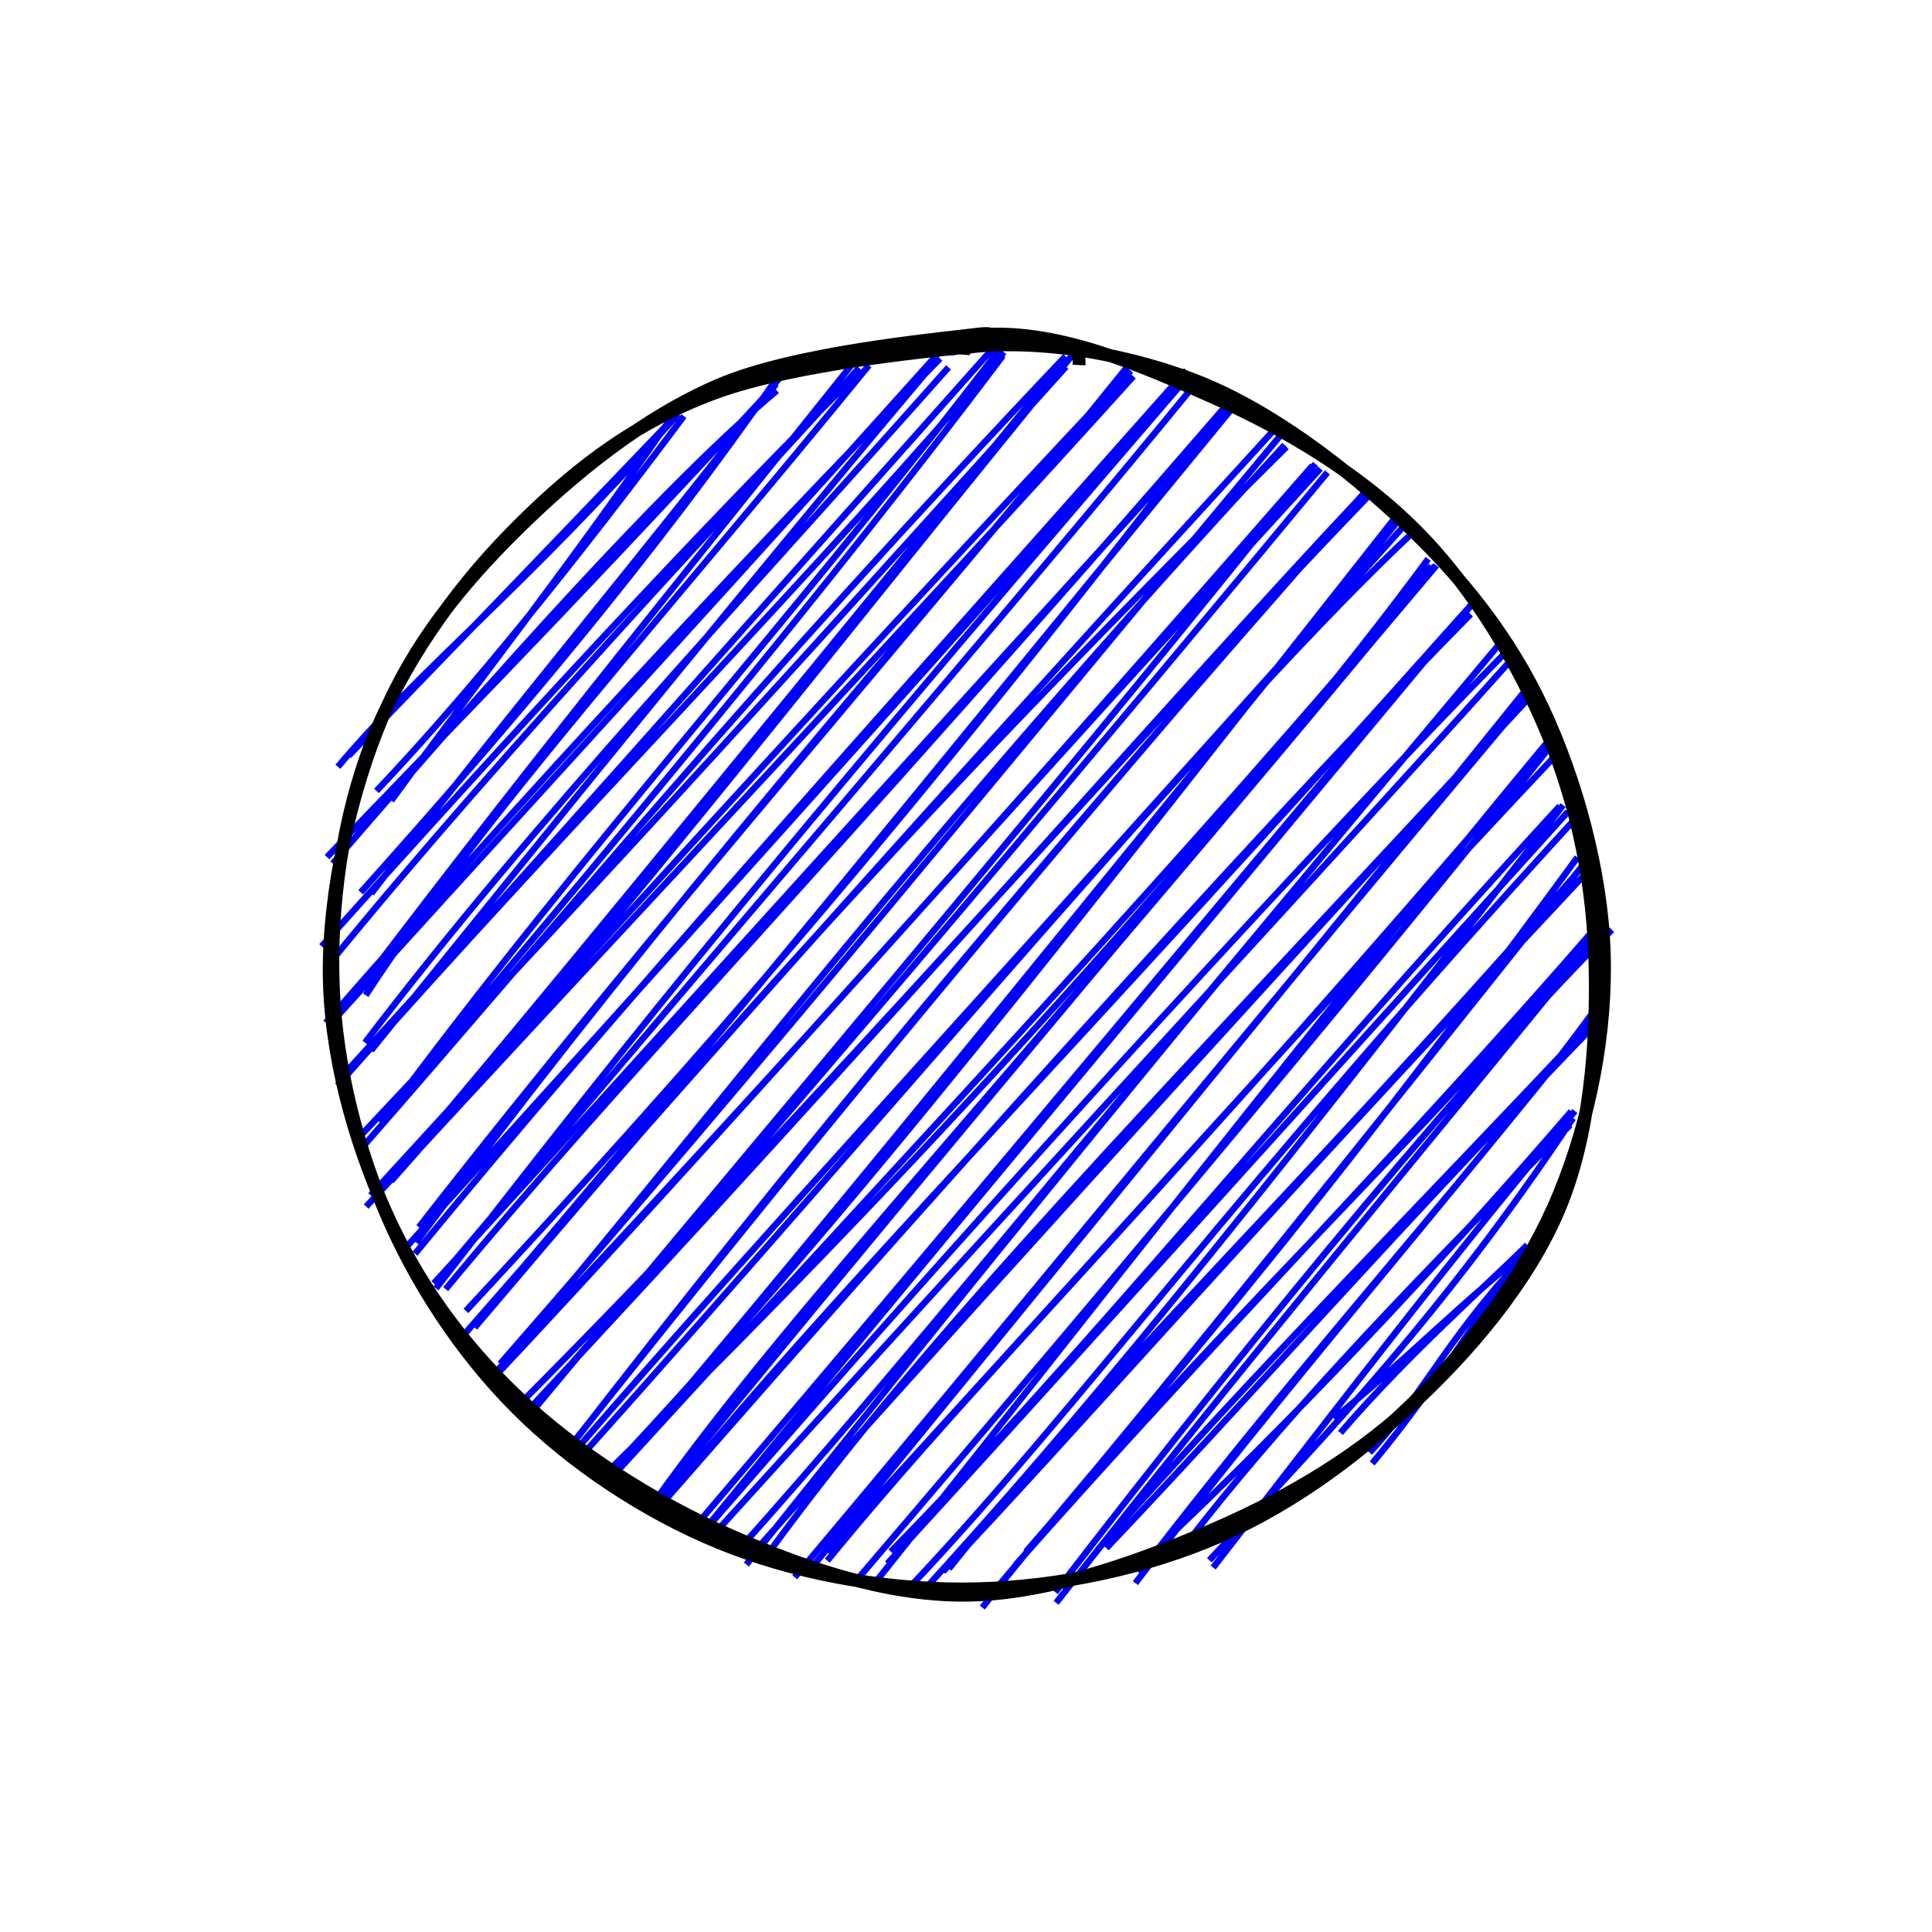
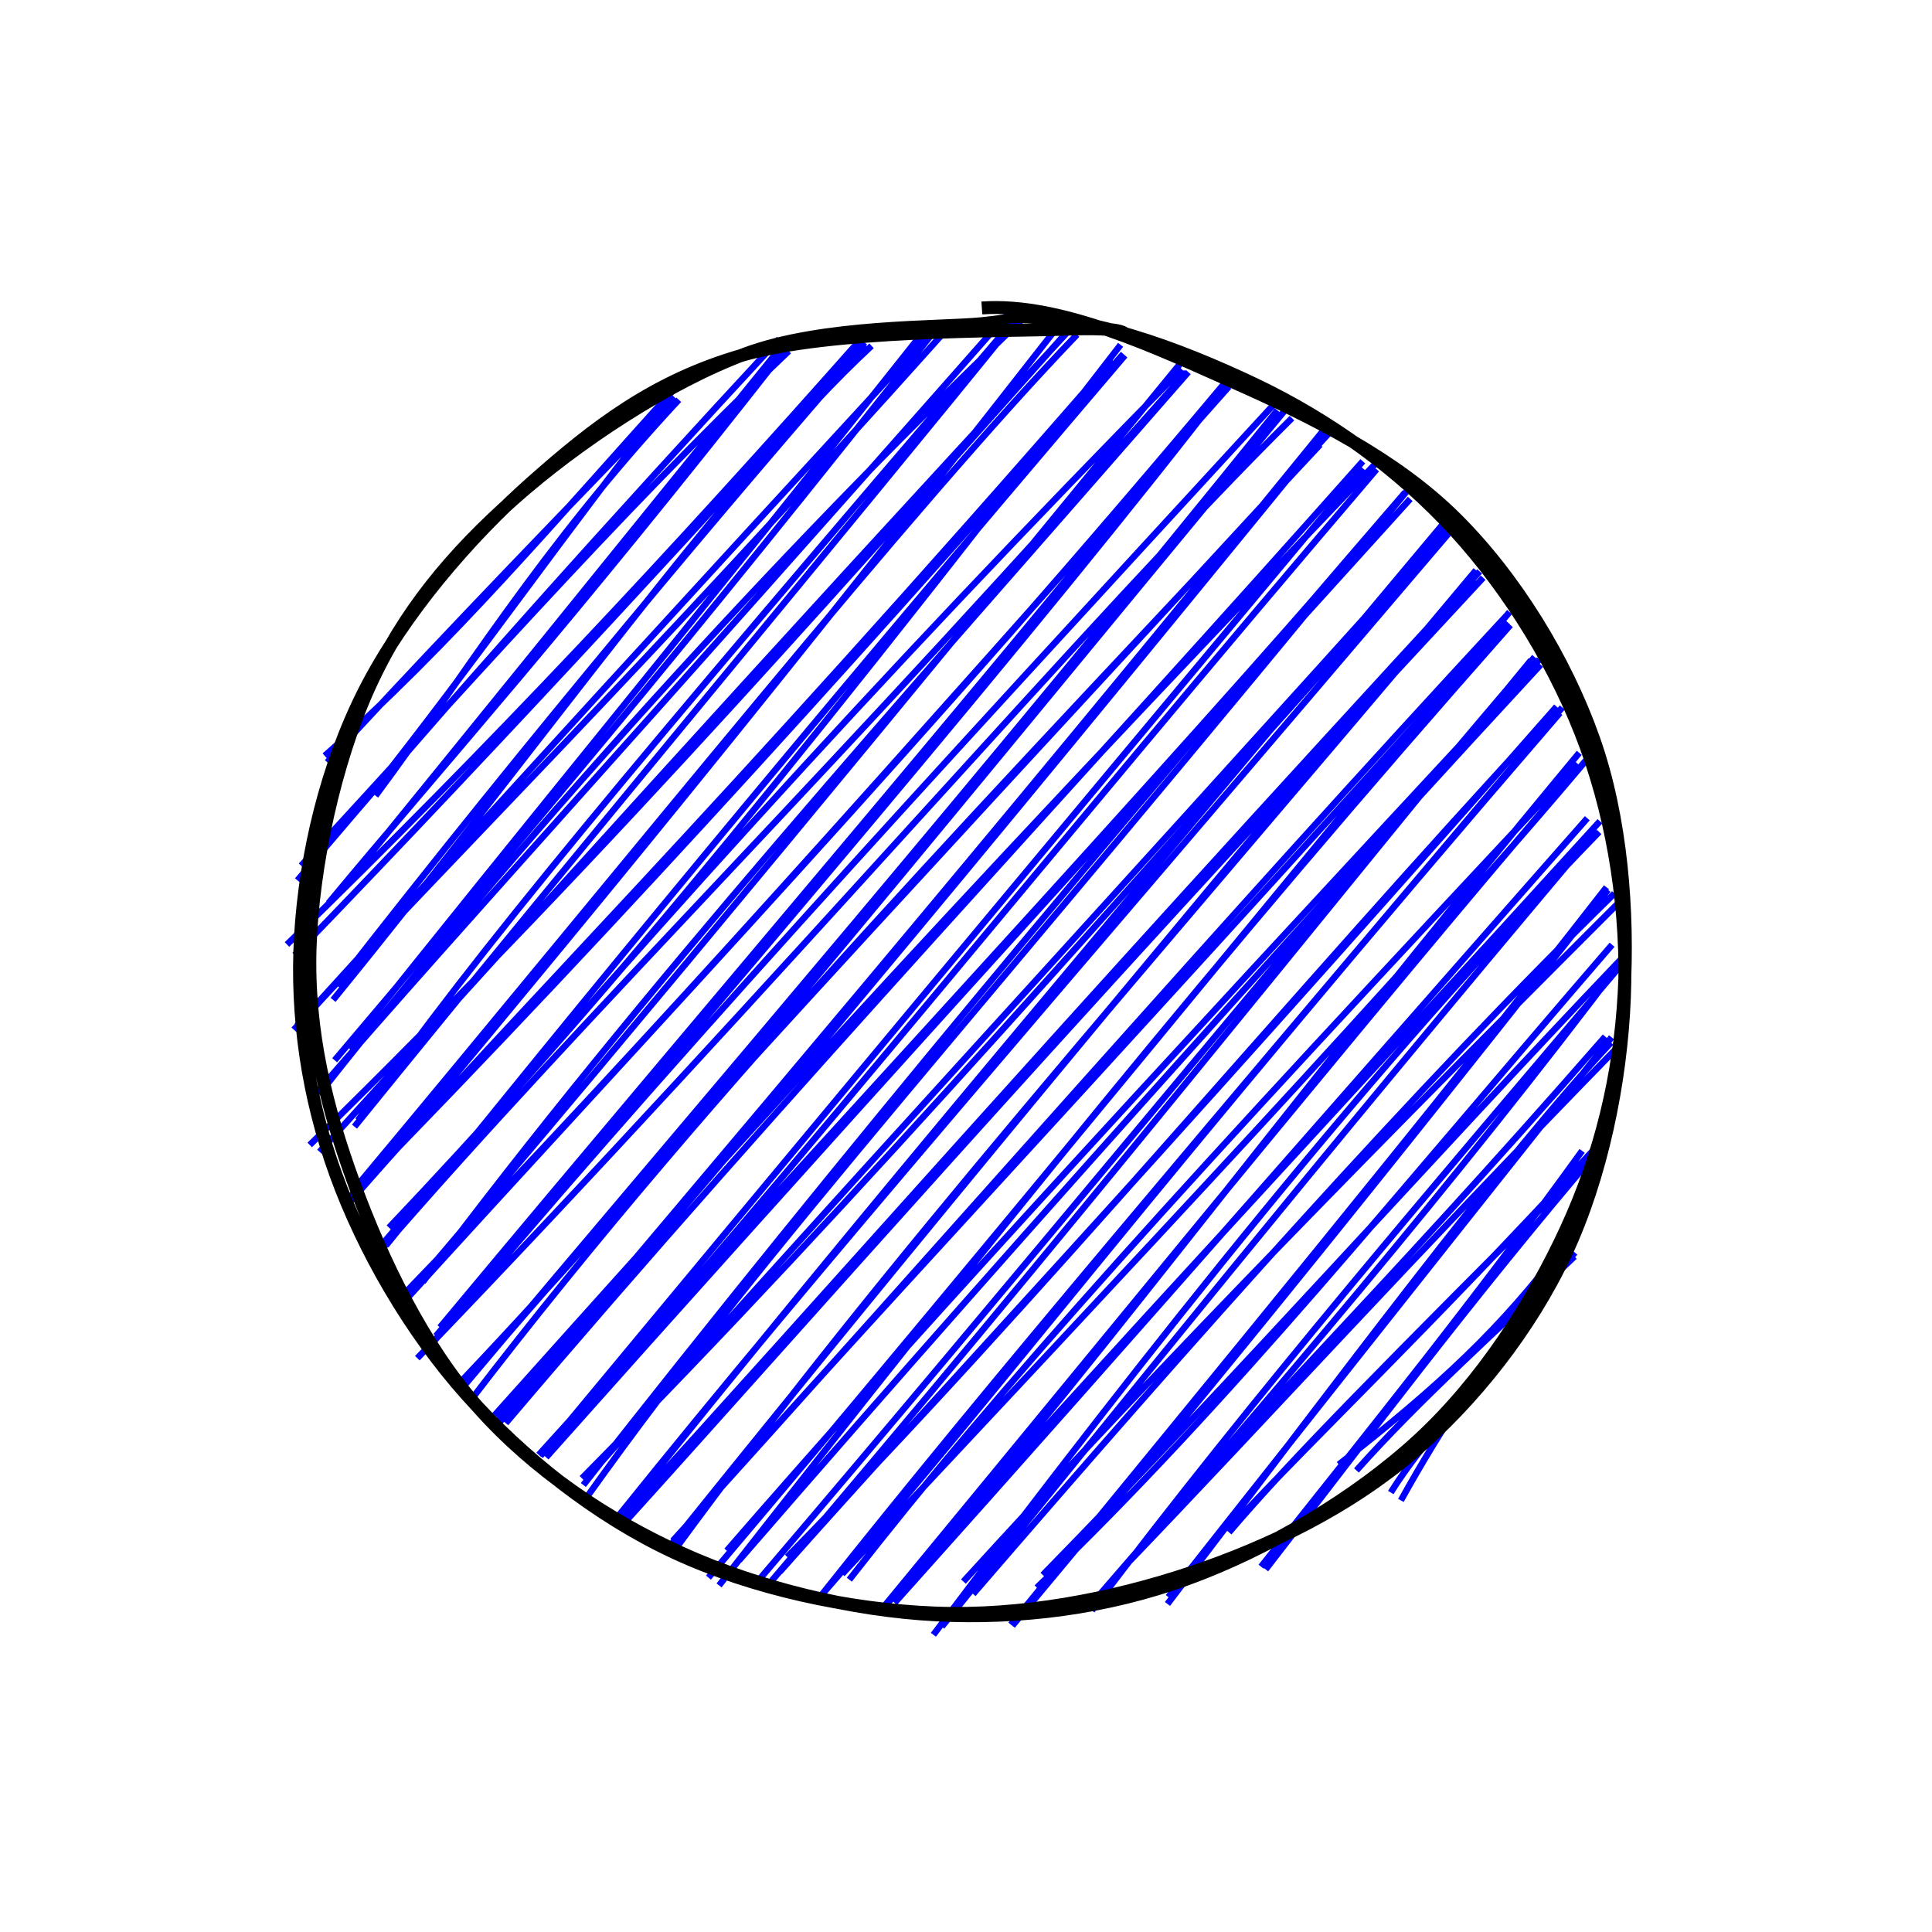
<svg xmlns="http://www.w3.org/2000/svg" width="300" height="300">
  <g>
-     <path d="M52.466 119.063 C65.872 103.183, 81.237 91.549, 104.988 64.618 M54.132 117.358 C64.766 106.369, 77.13 93.606, 105.259 64.212 M58.464 122.814 C73.55 106.906, 89.954 86.311, 106.188 64.61 M60.756 124.323 C74.498 105.391, 88.26 88.215, 105.166 63.51 M51.67 134.084 C77.61 103.984, 103.467 75.063, 120.627 60.65 M50.777 133.094 C67.022 116.004, 84.194 98.971, 120.547 59.613 M56.022 138.561 C79.631 112.18, 101.291 86.595, 120.865 58.414 M57.643 138.755 C79.033 110.649, 100.825 85.075, 120.964 58.752 M51.191 149.568 C79.385 115.022, 114.507 78.163, 133.403 57.115 M49.949 146.944 C79.945 113.37, 110.353 80.455, 133.718 57.455 M56.79 154.539 C75.835 125.486, 102.402 96.615, 134.931 56.715 M55.712 153.68 C83.678 116.663, 112.195 81.846, 132.14 56.78 M51.385 158.898 C73.128 134.701, 99.71 106.087, 146.721 53.724 M50.593 158.817 C81.717 123.233, 113.416 89.034, 145.968 55.673 M56.684 161.891 C83.091 127.229, 113.938 94.607, 147.286 57.044 M57.617 163.114 C89.15 124.047, 121.783 83.826, 145.515 55.83 M53.921 166.262 C81.363 136.172, 108.739 105.126, 154.647 53.568 M52.394 168.57 C89.082 126.988, 128.057 87.581, 155.888 54.68 M59.225 174.229 C90.951 131.261, 124.874 94.056, 155.156 54.32 M58.793 174.135 C94.803 131.847, 129.164 90.505, 155.724 55.234 M56.198 178.23 C87.31 142.711, 115.226 108.274, 165.462 55.312 M56.187 176.146 C80.032 150.791, 104.371 124.94, 165.527 56.948 M60.737 183.399 C98.335 141.005, 132.368 96.737, 166.977 54.583 M62.051 181.356 C84.312 155.214, 106.229 128.177, 165.454 55.782 M57.546 185.602 C90.993 149.207, 122.013 114.497, 173.817 59.301 M56.864 187.356 C99.534 140.99, 143.112 94.886, 175.989 58.438 M65.045 190.555 C102.408 142.616, 144.255 95.258, 175.226 56.748 M64.613 192.925 C95.483 151.398, 128.837 111.537, 175.576 57.56 M64.438 194.683 C96.178 156.049, 132.361 116.007, 184.231 57.509 M62.389 194.43 C89.781 163.976, 115.618 135.896, 183.992 58.689 M67.697 200.054 C90.884 170.26, 114.156 140.067, 183.191 59.956 M68.747 197.948 C112.73 145.826, 157.285 94.278, 185.683 59.505 M69.204 200.171 C97.378 166.203, 126.629 136.635, 191.182 62.068 M67.365 199.281 C97.015 166.991, 128.652 131.518, 191.3 63 M72.351 203.556 C107.037 166.242, 142.595 125.796, 190.42 63.077 M74.25 204.956 C112.098 160.701, 149.227 114.574, 191.017 63.787 M73.705 206.143 C103.656 170.892, 135.547 133.061, 199.753 69.411 M72.209 207.068 C109.176 164.703, 145.681 123.728, 197.52 67.103 M78.862 210.869 C110.787 173.186, 141.74 131.543, 199.485 69.096 M77.656 211.782 C117.922 165.743, 156.344 118.596, 198.906 67.519 M77.174 212.844 C108.735 179.196, 139.756 145.625, 203.835 72.283 M75.941 214.71 C110.053 178.366, 143.615 139.905, 205.021 72.768 M81.438 220.105 C129.372 165.314, 173.639 112.575, 206.12 73.359 M82.59 219.263 C126.184 166.811, 170.348 114.859, 204.262 72.039 M80.407 218.33 C127.887 170.689, 173.717 117.27, 212.674 76.836 M81.241 219.798 C134.354 163.007, 183.119 107.115, 211.272 77.221 M88.48 224.743 C121.827 181.607, 159.535 136.11, 211.894 76.785 M88.179 225.027 C123.473 180.594, 158.693 137.308, 211.946 76.403 M90.344 226.028 C140.956 169.583, 190.575 109.639, 219.829 82.256 M89.642 224.907 C118.315 191.941, 149.728 157.978, 218.562 81.044 M94.064 229.166 C133.152 187.623, 166.924 143.344, 217.122 79.769 M94.943 229.408 C133.545 184.013, 171.405 136.542, 217.525 80.363 M94.718 228.166 C147.245 176.749, 196.221 121.549, 221.77 86.781 M95.243 229.118 C140.378 179.652, 186.179 131.316, 222.251 87.878 M101.627 233.176 C124.504 201.286, 152.515 173.11, 222.819 87.848 M100.779 234.462 C134.239 193.37, 169.275 151.518, 223.051 87.804 M102.316 233.975 C130.973 198.996, 162.662 167.742, 228.282 94.114 M103.169 233.083 C152.212 176.894, 203.434 120.573, 228.368 95.369 M108.868 235.943 C150.852 186.781, 195.491 132.727, 228.931 93.335 M109.444 237.478 C133.989 207.397, 159.306 177.096, 228.44 94.004 M111.241 237.813 C160.491 183.443, 210.028 130.006, 234.496 102.641 M110.106 236.912 C157.668 181.978, 207.574 128.066, 233.819 101.268 M114.402 240.973 C139.945 212.51, 164.452 181.532, 232.011 100.974 M115.898 242.937 C145.037 206.488, 174.26 169.813, 232.73 100.123 M119.355 241.119 C145.37 205.624, 174.97 175.783, 237.825 107.941 M118.301 239.657 C163.04 189.494, 209.576 138.847, 238.818 106.566 M126.154 243.295 C161.801 199.429, 201.808 150.793, 237.227 106.753 M123.399 244.922 C154.378 208.187, 184.243 171.254, 237.888 107.344 M128.467 242.333 C153.557 211.743, 178.695 187.97, 240.61 115.473 M128.365 240.935 C165.487 200.634, 204.102 157.002, 242.338 116.467 M135.304 246.495 C169.632 203.457, 204.086 158.845, 240.234 115.289 M133.378 244.953 C176.003 195.086, 217.391 145.444, 241.139 115.379 M138.327 240.937 C168.481 210.279, 197.201 174.128, 242.21 125.163 M137.79 242.801 C162.561 215.698, 187.523 187.932, 243.483 126.039 M141.341 246.379 C168.217 217.893, 190.85 185.795, 245.151 126.542 M143.013 247.421 C167.41 220.652, 189.938 193.393, 242.724 125.024 M147.343 243.583 C170.652 214.392, 199.545 187.233, 244.422 136.103 M146.418 244.037 C168.13 221.092, 188.511 197.229, 246.524 135.315 M152.532 249.624 C172.816 223.77, 194.623 201.798, 244.948 133.129 M152.973 248.707 C182.065 214.276, 209.796 179.553, 245.688 134.482 M159.311 240.954 C192.231 202.631, 230.933 166.354, 249.03 142.688 M157.752 242.949 C188.863 207.728, 220.478 175.612, 247.955 143.827 M163.871 247.237 C196.886 204.334, 230.313 164.138, 250.297 144.382 M163.993 248.89 C192.776 212.174, 223.357 175.616, 248.119 145.168 M171.798 240.394 C194.747 216.195, 215.122 192.801, 248.118 158.617 M170.5 240.578 C195.407 212.378, 220.773 186.925, 247.932 157.957 M176.937 244.282 C203.092 210.012, 231.639 179.108, 248.233 155.976 M176.304 245.828 C198.645 216.384, 223.87 187.454, 247.541 157.693 M184.607 239.191 C197.44 222.584, 214.876 203.605, 243.812 174.681 M182.831 237.364 C205.216 216.015, 226.342 192.995, 243.996 172.568 M187.796 242.274 C206.22 222.487, 224.144 203.88, 244.262 173.612 M188.385 243.409 C209.196 216.561, 227.26 192.903, 244.566 172.533 M207.106 220.254 C218.285 211.374, 227.41 201.572, 239.535 192.392 M208.141 222.495 C218.736 210.177, 231.387 199.101, 237.165 193.309 M212.676 225.563 C221.403 216.153, 225.23 206.702, 238.438 193.235 M213.079 227.238 C223.584 214.634, 231.435 201.33, 237.413 193.625" stroke="blue" stroke-width="1" fill="none" />
-     <path d="M147.562 54.236 C159.238 52.328, 173.6 54.493, 185.331 58.966 C197.063 63.438, 208.905 72.561, 217.953 81.072 C227 89.582, 234.423 98.902, 239.614 110.03 C244.806 121.157, 248.686 135.274, 249.101 147.836 C249.516 160.398, 246.825 173.962, 242.106 185.401 C237.386 196.84, 229.56 207.614, 220.786 216.468 C212.012 225.322, 200.97 233.486, 189.463 238.526 C177.955 243.566, 164.334 246.39, 151.74 246.707 C139.147 247.025, 125.544 244.827, 113.903 240.43 C102.263 236.033, 90.78 228.733, 81.899 220.327 C73.018 211.921, 65.641 201.184, 60.616 189.995 C55.591 178.805, 52.227 165.674, 51.751 153.192 C51.275 140.71, 53.174 126.831, 57.757 115.103 C62.34 103.375, 70.424 91.824, 79.251 82.826 C88.079 73.827, 97.562 66.046, 110.722 61.111 C123.882 56.175, 148.737 53.95, 158.208 53.212 C167.68 52.475, 167.619 55.038, 167.549 56.685 M151.258 52.074 C163.499 50.711, 177.021 56.664, 188.503 61.757 C199.984 66.85, 211.476 73.837, 220.147 82.634 C228.817 91.431, 235.936 103.3, 240.526 114.539 C245.116 125.777, 247.433 137.837, 247.687 150.064 C247.941 162.291, 246.883 176.469, 242.05 187.901 C237.217 199.333, 227.859 210.292, 218.688 218.654 C209.517 227.017, 198.532 233.236, 187.024 238.077 C175.517 242.918, 161.997 247.684, 149.642 247.703 C137.287 247.721, 124.417 243.304, 112.895 238.188 C101.374 233.073, 89.351 225.362, 80.511 217.008 C71.672 208.655, 64.757 199.069, 59.859 188.07 C54.961 177.07, 51.2 163.797, 51.123 151.014 C51.046 138.231, 54.539 122.828, 59.396 111.374 C64.253 99.92, 71.554 90.889, 80.263 82.288 C88.972 73.687, 99.81 64.825, 111.65 59.768 C123.49 54.712, 145.016 52.735, 151.304 51.95 C157.592 51.165, 149.493 53.445, 149.376 55.059" stroke="black" stroke-width="2" fill="none" />
+     <path d="M50.419 117.359 C69.878 100.286, 86.882 80.058, 104.58 60.533 M50.813 118.364 C63.878 104.098, 78.072 89.184, 104.744 61.683 M58.321 123.555 C71.715 105.587, 83.89 85.202, 105.405 62.074 M57.176 123.737 C73.958 102.607, 88.869 81.073, 104.07 62.043 M46.188 136.703 C69.884 108.606, 95.568 80.061, 120.988 52.641 M46.76 134.42 C69.978 109.394, 95.32 80.35, 122.483 54.509 M52.412 138.896 C74.354 111.918, 96.589 84.434, 121.026 54.222 M51.007 140.242 C68.941 118.617, 87.952 97.655, 121.948 54.22 M44.562 146.663 C76.377 115.738, 104.342 85.837, 134.011 52.28 M45.756 148.299 C79.793 113.061, 112.954 76.828, 134.265 53.171 M51.721 155.263 C84.436 115.173, 112.735 74.666, 135.337 53.7 M52.309 153.03 C82.375 114.366, 114.286 76.549, 134.365 53.574 M45.631 159.892 C71.473 131.57, 97.384 106.597, 147.143 50.985 M46.107 159.266 C77.232 124.979, 107.057 92.359, 144.826 51.342 M54.064 162.685 C80.783 129.093, 109.398 94.435, 144.54 50.079 M51.968 164.638 C79.011 132.645, 106.475 100.489, 145.556 50.803 M49.541 169.942 C84.545 125.471, 125.14 81.691, 159.436 48.909 M48.84 170.045 C74.118 140.857, 98.799 114.259, 156.627 48.584 M55.591 173.962 C74.858 146.707, 96.243 121.301, 157.486 49.698 M55.045 174.946 C92.755 128.435, 130.733 83.136, 158.565 48.698 M48.095 177.79 C95.04 131.992, 137.709 82.786, 165.223 52.069 M49.621 178.854 C83.828 141.317, 117.855 103.3, 166.071 51.24 M54.553 186.417 C83.149 151.833, 109.664 120.624, 164.579 50.297 M54.857 184.848 C99.155 131.807, 141.921 78.254, 167.241 51.957 M55.288 185.563 C80.374 156.791, 109.329 128.752, 172.682 55.893 M53.822 186.384 C97.711 141.623, 139.28 95.12, 174.429 54.955 M60.4 190.627 C89.137 160.327, 117.153 127.312, 174.004 53.544 M59.933 193.398 C91.494 154.273, 121.148 118.025, 174.68 55.183 M58.833 194.498 C91.568 156.649, 129.611 119.61, 184.228 57.79 M58.623 194.08 C96.233 149.902, 135.287 106.257, 183.503 57.322 M65.674 199.039 C99.826 153.366, 138.643 110.357, 184.519 57.772 M63.36 200.92 C102.93 154.383, 138.815 110.781, 183.488 56.198 M61.663 203.316 C102.331 158.502, 143.588 115.177, 191.552 57.835 M63.119 200.543 C101.422 160.917, 136.975 120.635, 190.829 60.024 M68.319 206.116 C113.019 152.473, 158.335 99.828, 189.637 60.231 M67.684 207.465 C114.386 152.362, 161.716 97.142, 190.836 59.252 M64.806 210.895 C120.822 152.725, 170.059 95.197, 200.617 64.924 M66.86 208.908 C102.477 166.336, 140.283 125.379, 198.452 62.105 M71.576 214.536 C105.238 179.062, 134.607 142.186, 199.913 63.242 M72.06 215.188 C112.114 167.586, 150.753 122.688, 198.35 63.707 M73.024 217.525 C111.717 167.013, 155.983 121.658, 204.988 69.036 M71.967 215.197 C97.682 184.821, 125.717 154.652, 206.479 67.141 M77.48 220.953 C112.913 180.087, 147.605 138.623, 207.076 65.659 M77.113 220.961 C113.634 177.58, 149.999 135.049, 205.604 66.709 M76.8 219.765 C110.633 182.042, 141.45 147.309, 213.627 71.965 M78.53 220.989 C122.393 169.319, 168.082 120.704, 211.621 71.629 M85.107 224.87 C124.939 180.039, 162.633 132.697, 213.755 72.868 M83.914 226.086 C121.521 180.755, 157.475 137.564, 211.625 72.717 M84.795 226.297 C127.224 178.64, 168.836 132.878, 218.981 77.47 M83.655 225.91 C137.026 167.015, 191.29 108.566, 218.181 76.464 M91.207 232.356 C119.866 192.162, 150.847 158.969, 218.563 76.128 M90.582 230.591 C130.613 179.541, 172.922 128.921, 217.996 76.682 M91.419 229.245 C127.723 188.164, 165.053 148.032, 226.159 80.088 M90.362 229.55 C134.199 185.198, 174.974 138.107, 225.256 82.023 M95.469 236.475 C134.146 187.951, 173.851 141.458, 224.465 80.9 M96.129 235.276 C127.666 196.035, 161.078 157.864, 225.325 82.374 M96.441 237.027 C126.2 204.142, 157.482 168.087, 230.303 89.702 M96.621 235.566 C128.753 200.431, 160.093 164.363, 229.76 88.733 M104.769 240.678 C137.659 195.719, 175.28 153.617, 228.901 89.913 M103.719 240.479 C150.189 182.597, 198.773 124.82, 229.191 88.547 M105.161 238.685 C131.897 208.112, 164.054 174.432, 234.072 96.588 M104.459 239.273 C146.689 192.727, 189.777 143.21, 233.884 95.642 M111.658 246.182 C151.919 194.714, 189.287 148.201, 234.538 97.048 M110.012 244.968 C156.658 189.827, 201.959 134.018, 234.404 95.033 M114.779 242.278 C163.2 186.395, 211.955 132.685, 239.232 103.215 M112.858 240.791 C140.391 209.077, 169.884 176.91, 239.042 102.398 M117.622 245.59 C157.235 199.162, 196.047 151.641, 238.293 102.015 M119.122 246.3 C163.483 194.365, 206.942 139.948, 237.724 102.531 M122.244 241.762 C161.548 201.642, 199.835 155.28, 240.653 111.236 M121.077 244.075 C147.16 214.653, 173.61 187.175, 241.705 109.719 M127.918 247.271 C155.333 215.895, 178.682 184.337, 242.227 110.695 M127.515 247.743 C154.868 213.303, 183.095 180.413, 242.591 109.854 M131.882 245.291 C155.905 214.553, 182.028 185.808, 244.981 118.603 M130.776 244.411 C174.697 197.406, 218.66 150.937, 246.187 118.185 M137.351 249.479 C167.34 216.069, 195.364 176.92, 245.226 116.901 M137.483 249.198 C179.104 198.739, 221.533 146.532, 246.225 118.125 M138.911 248.89 C176.736 206.678, 214.502 163.355, 246.478 127.052 M139.296 247.21 C173.248 209.059, 207.218 172.869, 248.439 127.519 M144.936 253.848 C178.772 208.964, 213.041 165.504, 248.307 129.179 M146.244 252.585 C174.57 217.709, 202.248 183.08, 247.814 129.022 M149.598 245.586 C176.13 216.478, 203.976 187.531, 251.732 139.795 M151.107 247.514 C184.936 208.276, 220.559 168.145, 250.682 138.74 M157.204 252.437 C178.502 226.891, 201.547 199.307, 249.684 138.177 M156.966 252.272 C188.774 213.393, 221.048 174.283, 249.457 137.775 M160.996 246.529 C191.33 217.389, 216.813 185.506, 250.324 146.696 M161.926 244.561 C192.603 213.208, 221.691 180.422, 251.806 148.856 M169.968 248.529 C197.032 217.304, 225.445 184.319, 252.242 148.683 M169.542 250.076 C194.942 216.397, 222.213 184.693, 251.973 149.548 M173.111 245.112 C192.107 222.349, 212.657 202.895, 249.259 160.96 M174.288 243.575 C196.425 220.527, 218.643 195.965, 251.568 162.224 M181.285 249.06 C208.325 213.587, 233.883 179.211, 250.161 161.89 M181.411 247.986 C196.341 229.046, 212.498 208.597, 250.245 161.07 M191.064 237.169 C205.759 221.427, 218.691 209.557, 247.791 178.202 M190.839 237.948 C200.658 226.437, 213.756 213.267, 248.37 178.581 M195.817 243.27 C213.245 221.321, 229.013 201.777, 245.67 178.703 M196.529 243.692 C211.921 223.856, 228.455 201.703, 248.098 178.709 M207.882 227.414 C223.796 215.011, 233.374 205.957, 242.794 193.347 M210.633 228.33 C220.255 217.48, 233.223 205.88, 244.488 195.111 M217.53 232.984 C223.726 221.837, 231.577 209.497, 244.55 194.498 M215.959 231.757 C220.926 223.742, 228.095 217.087, 243.711 193.796" stroke="blue" stroke-width="1" fill="none" />
+     <path d="M155.948 49.241 C168.403 48.514, 183.109 54.102, 194.773 59.635 C206.437 65.168, 217.34 73.039, 225.93 82.436 C234.52 91.833, 241.931 103.933, 246.316 116.018 C250.7 128.103, 252.762 141.849, 252.236 154.948 C251.71 168.046, 248.673 182.803, 243.161 194.609 C237.649 206.415, 228.883 217.515, 219.165 225.784 C209.446 234.054, 197.182 240.114, 184.849 244.228 C172.516 248.342, 158.531 250.995, 145.167 250.466 C131.804 249.938, 116.783 246.703, 104.667 241.059 C92.552 235.415, 81.232 226.394, 72.474 216.601 C63.716 206.807, 56.421 194.188, 52.12 182.298 C47.819 170.409, 45.914 157.787, 46.668 145.265 C47.422 132.743, 50.671 118.886, 56.642 107.167 C62.614 95.447, 72.722 83.62, 82.495 74.949 C92.269 66.279, 101.492 59.115, 115.283 55.144 C129.073 51.174, 155.286 51.46, 165.238 51.125 C175.191 50.79, 175.241 51.663, 174.999 53.135 M152.463 47.822 C164.74 46.95, 179.538 54.014, 191.803 59.458 C204.067 64.902, 216.777 71.281, 226.051 80.487 C235.325 89.693, 243.09 102.39, 247.446 114.695 C251.803 127, 252.898 141.626, 252.19 154.319 C251.482 167.012, 248.522 179.308, 243.198 190.853 C237.873 202.399, 230.065 214.535, 220.245 223.593 C210.426 232.651, 196.76 240.676, 184.281 245.203 C171.802 249.731, 158.428 251.425, 145.37 250.758 C132.313 250.091, 117.782 246.563, 105.936 241.203 C94.091 235.844, 82.783 228.154, 74.298 218.601 C65.813 209.047, 59.385 195.765, 55.027 183.881 C50.669 171.998, 47.765 160.164, 48.149 147.3 C48.533 134.436, 52.05 118.34, 57.333 106.698 C62.615 95.055, 70.122 86.064, 79.844 77.444 C89.565 68.823, 103.574 59.506, 115.662 54.976 C127.75 50.446, 145.95 50.902, 152.373 50.264 C158.797 49.626, 153.892 49.553, 154.202 51.147" stroke="black" stroke-width="2" fill="none" />
  </g>
</svg>
